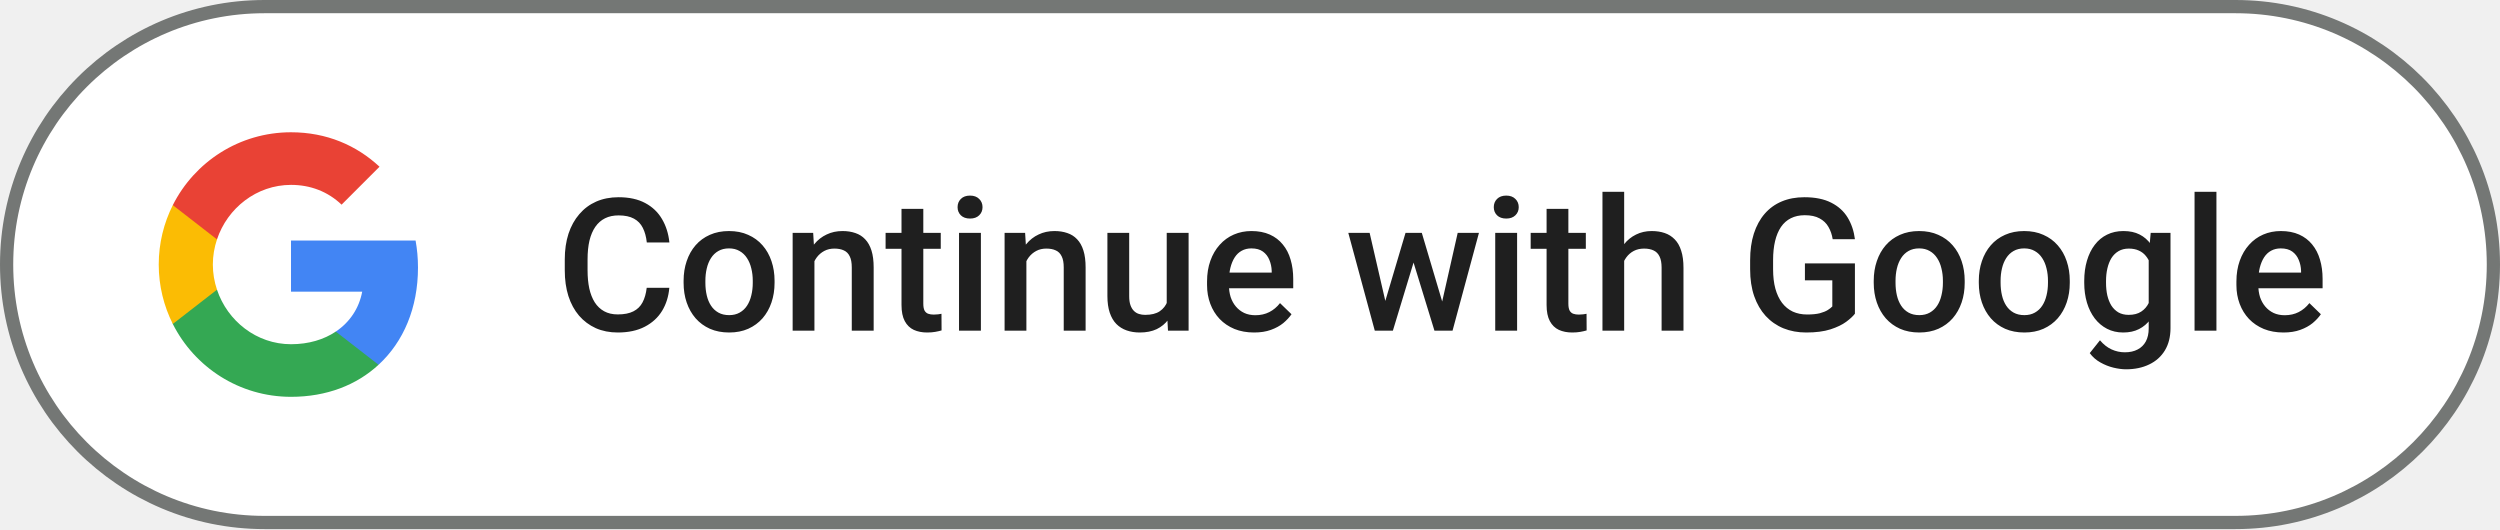
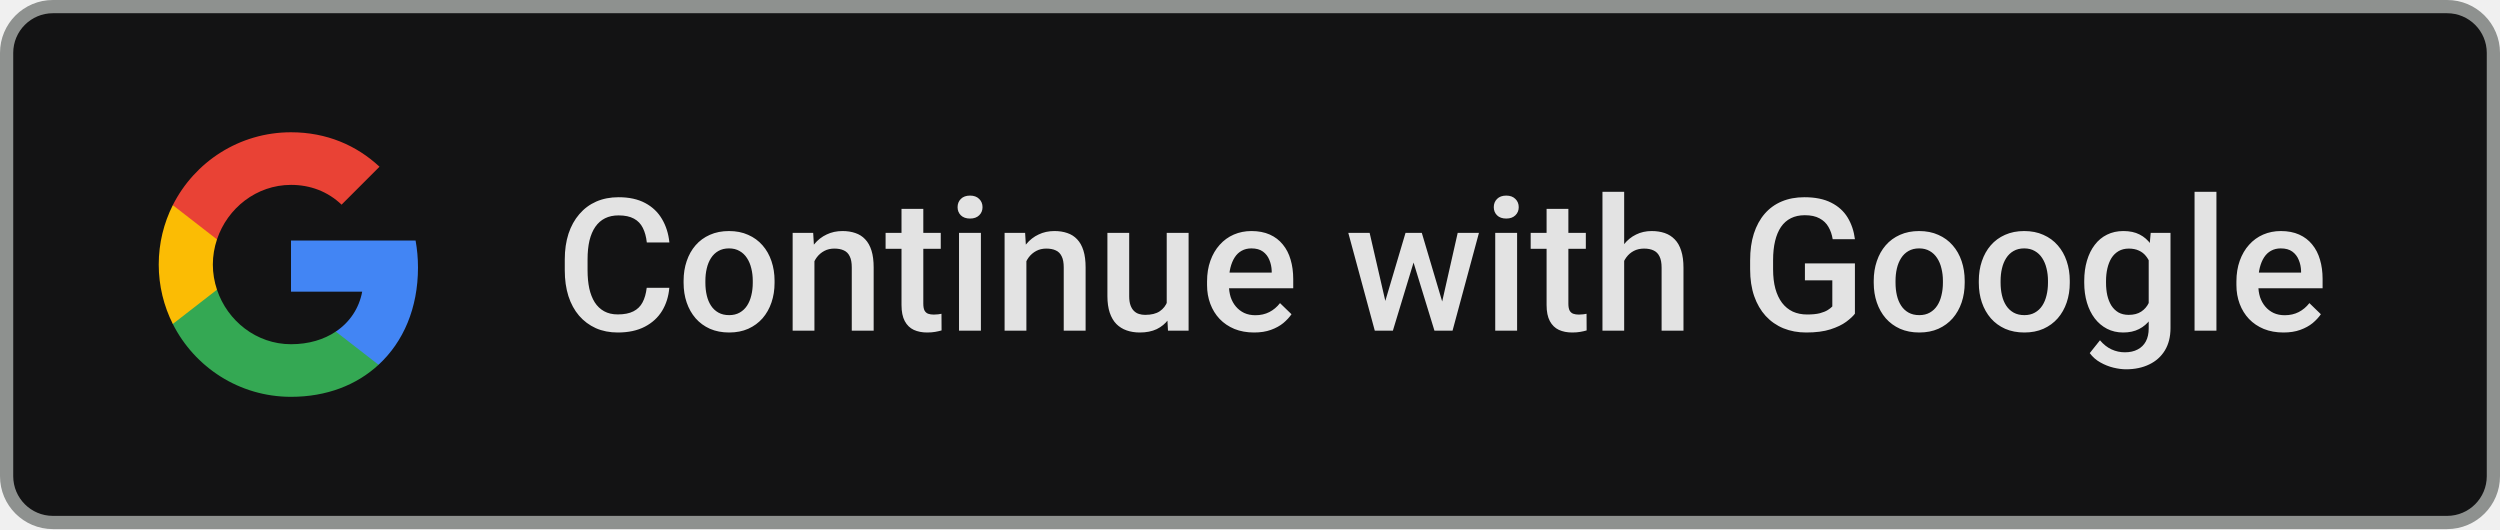
<svg xmlns="http://www.w3.org/2000/svg" width="189" height="40" viewBox="0 0 189 40" fill="none">
-   <rect x="0.5" y="0.5" width="188" height="39" rx="19.5" fill="white" />
-   <g clip-path="url(#clip0_760_7194)">
+   <rect x="0.5" y="0.5" width="188" height="39" rx="3.5" fill="#131314" />
+   <g clip-path="url(#clip0_760_7198)">
    <path d="M31.6 20.227C31.6 19.518 31.536 18.836 31.418 18.182H22V22.05H27.382C27.15 23.3 26.445 24.359 25.386 25.068V27.577H28.618C30.509 25.836 31.6 23.273 31.6 20.227V20.227Z" fill="#4285F4" />
    <path d="M22 30C24.7 30 26.964 29.105 28.618 27.577L25.386 25.068C24.491 25.668 23.345 26.023 22 26.023C19.395 26.023 17.191 24.264 16.404 21.9H13.064V24.491C14.709 27.759 18.091 30 22 30Z" fill="#34A853" />
    <path d="M16.404 21.9C16.204 21.3 16.091 20.659 16.091 20C16.091 19.341 16.204 18.7 16.404 18.1V15.509H13.064C12.386 16.859 12 18.386 12 20C12 21.614 12.386 23.141 13.064 24.491L16.404 21.9V21.9Z" fill="#FBBC04" />
    <path d="M22 13.977C23.468 13.977 24.786 14.482 25.823 15.473L28.691 12.604C26.959 10.991 24.695 10 22 10C18.091 10 14.709 12.241 13.064 15.509L16.404 18.1C17.191 15.736 19.395 13.977 22 13.977Z" fill="#E94235" />
  </g>
-   <path d="M48.891 21.76H50.6C50.545 22.412 50.363 22.992 50.053 23.503C49.743 24.009 49.308 24.408 48.747 24.699C48.187 24.991 47.505 25.137 46.703 25.137C46.088 25.137 45.534 25.027 45.042 24.809C44.55 24.585 44.128 24.271 43.777 23.865C43.426 23.455 43.158 22.961 42.971 22.382C42.788 21.803 42.697 21.156 42.697 20.44V19.613C42.697 18.898 42.791 18.251 42.977 17.672C43.169 17.093 43.442 16.599 43.798 16.189C44.153 15.774 44.579 15.457 45.076 15.238C45.578 15.02 46.14 14.91 46.765 14.91C47.558 14.91 48.227 15.056 48.774 15.348C49.321 15.639 49.745 16.043 50.046 16.558C50.351 17.073 50.538 17.663 50.606 18.328H48.898C48.852 17.9 48.752 17.533 48.597 17.227C48.446 16.922 48.223 16.69 47.927 16.53C47.63 16.366 47.243 16.284 46.765 16.284C46.373 16.284 46.031 16.357 45.739 16.503C45.448 16.649 45.204 16.863 45.008 17.145C44.812 17.428 44.664 17.777 44.563 18.191C44.468 18.602 44.42 19.071 44.42 19.6V20.44C44.42 20.942 44.463 21.398 44.55 21.808C44.641 22.213 44.778 22.562 44.96 22.854C45.147 23.145 45.384 23.371 45.671 23.53C45.958 23.69 46.302 23.77 46.703 23.77C47.191 23.77 47.585 23.692 47.886 23.537C48.191 23.382 48.421 23.157 48.576 22.86C48.736 22.56 48.84 22.193 48.891 21.76ZM51.68 21.384V21.227C51.68 20.693 51.757 20.199 51.912 19.743C52.067 19.283 52.29 18.884 52.582 18.547C52.878 18.205 53.238 17.941 53.662 17.754C54.09 17.562 54.574 17.467 55.111 17.467C55.654 17.467 56.137 17.562 56.56 17.754C56.989 17.941 57.351 18.205 57.648 18.547C57.944 18.884 58.169 19.283 58.324 19.743C58.479 20.199 58.557 20.693 58.557 21.227V21.384C58.557 21.917 58.479 22.412 58.324 22.867C58.169 23.323 57.944 23.722 57.648 24.064C57.351 24.401 56.991 24.665 56.567 24.856C56.144 25.043 55.663 25.137 55.125 25.137C54.583 25.137 54.097 25.043 53.669 24.856C53.245 24.665 52.885 24.401 52.589 24.064C52.293 23.722 52.067 23.323 51.912 22.867C51.757 22.412 51.68 21.917 51.68 21.384ZM53.327 21.227V21.384C53.327 21.716 53.361 22.031 53.43 22.327C53.498 22.623 53.605 22.883 53.751 23.106C53.897 23.33 54.084 23.505 54.312 23.633C54.539 23.76 54.81 23.824 55.125 23.824C55.43 23.824 55.695 23.76 55.918 23.633C56.146 23.505 56.333 23.33 56.478 23.106C56.624 22.883 56.731 22.623 56.8 22.327C56.873 22.031 56.909 21.716 56.909 21.384V21.227C56.909 20.898 56.873 20.588 56.8 20.297C56.731 20.001 56.622 19.739 56.472 19.511C56.326 19.283 56.139 19.105 55.911 18.977C55.688 18.845 55.421 18.779 55.111 18.779C54.801 18.779 54.533 18.845 54.305 18.977C54.081 19.105 53.897 19.283 53.751 19.511C53.605 19.739 53.498 20.001 53.43 20.297C53.361 20.588 53.327 20.898 53.327 21.227ZM61.571 19.183V25H59.924V17.604H61.476L61.571 19.183ZM61.277 21.028L60.744 21.021C60.749 20.497 60.822 20.017 60.963 19.579C61.109 19.142 61.309 18.766 61.565 18.451C61.824 18.137 62.134 17.895 62.494 17.727C62.854 17.553 63.255 17.467 63.697 17.467C64.053 17.467 64.374 17.517 64.661 17.617C64.953 17.713 65.201 17.87 65.406 18.089C65.616 18.308 65.775 18.592 65.885 18.943C65.994 19.29 66.049 19.716 66.049 20.222V25H64.394V20.215C64.394 19.859 64.342 19.579 64.237 19.374C64.137 19.164 63.989 19.016 63.793 18.93C63.602 18.838 63.362 18.793 63.075 18.793C62.793 18.793 62.54 18.852 62.316 18.971C62.093 19.089 61.904 19.251 61.749 19.456C61.599 19.661 61.482 19.898 61.4 20.167C61.318 20.436 61.277 20.723 61.277 21.028ZM71.121 17.604V18.807H66.951V17.604H71.121ZM68.154 15.792H69.802V22.956C69.802 23.184 69.834 23.359 69.897 23.482C69.966 23.601 70.059 23.681 70.178 23.722C70.296 23.763 70.435 23.783 70.595 23.783C70.709 23.783 70.818 23.776 70.923 23.763C71.028 23.749 71.112 23.735 71.176 23.722L71.183 24.98C71.046 25.02 70.886 25.057 70.704 25.089C70.526 25.121 70.321 25.137 70.089 25.137C69.711 25.137 69.376 25.071 69.084 24.939C68.792 24.802 68.564 24.581 68.4 24.275C68.236 23.97 68.154 23.564 68.154 23.059V15.792ZM74.156 17.604V25H72.502V17.604H74.156ZM72.393 15.662C72.393 15.412 72.475 15.204 72.639 15.04C72.807 14.871 73.04 14.787 73.336 14.787C73.628 14.787 73.858 14.871 74.026 15.04C74.195 15.204 74.279 15.412 74.279 15.662C74.279 15.908 74.195 16.113 74.026 16.277C73.858 16.441 73.628 16.523 73.336 16.523C73.04 16.523 72.807 16.441 72.639 16.277C72.475 16.113 72.393 15.908 72.393 15.662ZM77.595 19.183V25H75.947V17.604H77.499L77.595 19.183ZM77.301 21.028L76.768 21.021C76.772 20.497 76.845 20.017 76.986 19.579C77.132 19.142 77.333 18.766 77.588 18.451C77.848 18.137 78.158 17.895 78.518 17.727C78.878 17.553 79.279 17.467 79.721 17.467C80.076 17.467 80.397 17.517 80.685 17.617C80.976 17.713 81.225 17.87 81.43 18.089C81.639 18.308 81.799 18.592 81.908 18.943C82.018 19.29 82.072 19.716 82.072 20.222V25H80.418V20.215C80.418 19.859 80.366 19.579 80.261 19.374C80.16 19.164 80.012 19.016 79.816 18.93C79.625 18.838 79.386 18.793 79.099 18.793C78.816 18.793 78.563 18.852 78.34 18.971C78.117 19.089 77.927 19.251 77.772 19.456C77.622 19.661 77.506 19.898 77.424 20.167C77.342 20.436 77.301 20.723 77.301 21.028ZM88.204 23.257V17.604H89.858V25H88.3L88.204 23.257ZM88.436 21.719L88.99 21.705C88.99 22.202 88.936 22.66 88.826 23.079C88.717 23.494 88.548 23.856 88.32 24.166C88.092 24.471 87.801 24.711 87.445 24.884C87.09 25.052 86.664 25.137 86.167 25.137C85.807 25.137 85.477 25.084 85.176 24.98C84.875 24.875 84.615 24.713 84.397 24.494C84.182 24.275 84.016 23.991 83.897 23.64C83.779 23.289 83.72 22.869 83.72 22.382V17.604H85.367V22.395C85.367 22.664 85.399 22.89 85.463 23.072C85.527 23.25 85.613 23.394 85.723 23.503C85.832 23.612 85.96 23.69 86.106 23.735C86.251 23.781 86.406 23.804 86.57 23.804C87.04 23.804 87.409 23.713 87.678 23.53C87.951 23.343 88.145 23.093 88.259 22.778C88.377 22.464 88.436 22.111 88.436 21.719ZM94.808 25.137C94.261 25.137 93.766 25.048 93.324 24.87C92.887 24.688 92.513 24.435 92.203 24.111C91.898 23.788 91.663 23.407 91.499 22.97C91.335 22.532 91.253 22.061 91.253 21.555V21.281C91.253 20.703 91.337 20.178 91.506 19.709C91.674 19.24 91.909 18.838 92.21 18.506C92.511 18.169 92.866 17.911 93.276 17.733C93.686 17.556 94.131 17.467 94.609 17.467C95.138 17.467 95.601 17.556 95.997 17.733C96.394 17.911 96.722 18.162 96.981 18.485C97.246 18.804 97.442 19.185 97.569 19.627C97.701 20.069 97.768 20.557 97.768 21.09V21.794H92.053V20.611H96.141V20.481C96.132 20.185 96.072 19.907 95.963 19.648C95.858 19.388 95.696 19.178 95.478 19.019C95.259 18.859 94.967 18.779 94.603 18.779C94.329 18.779 94.085 18.838 93.871 18.957C93.662 19.071 93.486 19.237 93.345 19.456C93.204 19.675 93.094 19.939 93.017 20.249C92.944 20.554 92.907 20.898 92.907 21.281V21.555C92.907 21.878 92.951 22.179 93.037 22.457C93.128 22.73 93.26 22.97 93.434 23.175C93.607 23.38 93.816 23.542 94.062 23.66C94.309 23.774 94.589 23.831 94.903 23.831C95.3 23.831 95.653 23.751 95.963 23.592C96.273 23.432 96.542 23.207 96.769 22.915L97.638 23.756C97.478 23.988 97.271 24.212 97.016 24.426C96.76 24.635 96.448 24.806 96.079 24.939C95.715 25.071 95.291 25.137 94.808 25.137ZM104.549 23.359L106.258 17.604H107.311L107.023 19.326L105.301 25H104.357L104.549 23.359ZM103.544 17.604L104.877 23.387L104.986 25H103.934L101.931 17.604H103.544ZM108.91 23.318L110.202 17.604H111.809L109.812 25H108.76L108.91 23.318ZM107.488 17.604L109.177 23.291L109.389 25H108.445L106.702 19.319L106.415 17.604H107.488ZM114.693 17.604V25H113.039V17.604H114.693ZM112.93 15.662C112.93 15.412 113.012 15.204 113.176 15.04C113.344 14.871 113.577 14.787 113.873 14.787C114.165 14.787 114.395 14.871 114.563 15.04C114.732 15.204 114.816 15.412 114.816 15.662C114.816 15.908 114.732 16.113 114.563 16.277C114.395 16.441 114.165 16.523 113.873 16.523C113.577 16.523 113.344 16.441 113.176 16.277C113.012 16.113 112.93 15.908 112.93 15.662ZM119.889 17.604V18.807H115.719V17.604H119.889ZM116.922 15.792H118.569V22.956C118.569 23.184 118.601 23.359 118.665 23.482C118.733 23.601 118.827 23.681 118.945 23.722C119.064 23.763 119.203 23.783 119.362 23.783C119.476 23.783 119.586 23.776 119.69 23.763C119.795 23.749 119.88 23.735 119.943 23.722L119.95 24.98C119.813 25.02 119.654 25.057 119.472 25.089C119.294 25.121 119.089 25.137 118.856 25.137C118.478 25.137 118.143 25.071 117.852 24.939C117.56 24.802 117.332 24.581 117.168 24.275C117.004 23.97 116.922 23.564 116.922 23.059V15.792ZM122.787 14.5V25H121.146V14.5H122.787ZM122.5 21.028L121.967 21.021C121.971 20.511 122.042 20.039 122.179 19.606C122.32 19.174 122.516 18.797 122.767 18.479C123.022 18.155 123.327 17.907 123.683 17.733C124.038 17.556 124.432 17.467 124.865 17.467C125.23 17.467 125.558 17.517 125.85 17.617C126.146 17.717 126.401 17.879 126.615 18.102C126.829 18.321 126.991 18.608 127.101 18.964C127.215 19.315 127.271 19.743 127.271 20.249V25H125.617V20.235C125.617 19.88 125.565 19.597 125.46 19.388C125.36 19.178 125.212 19.028 125.016 18.936C124.82 18.841 124.58 18.793 124.298 18.793C124.002 18.793 123.74 18.852 123.512 18.971C123.288 19.089 123.102 19.251 122.951 19.456C122.801 19.661 122.687 19.898 122.609 20.167C122.536 20.436 122.5 20.723 122.5 21.028ZM140.232 19.914V23.715C140.091 23.902 139.87 24.107 139.569 24.33C139.273 24.549 138.879 24.738 138.387 24.898C137.895 25.057 137.282 25.137 136.548 25.137C135.924 25.137 135.352 25.032 134.832 24.822C134.312 24.608 133.864 24.296 133.485 23.886C133.112 23.476 132.822 22.977 132.617 22.389C132.412 21.796 132.31 21.122 132.31 20.365V19.675C132.31 18.923 132.403 18.253 132.59 17.665C132.781 17.073 133.055 16.571 133.41 16.161C133.766 15.751 134.194 15.441 134.695 15.231C135.201 15.017 135.773 14.91 136.411 14.91C137.227 14.91 137.901 15.047 138.435 15.32C138.972 15.589 139.387 15.963 139.679 16.441C139.97 16.92 140.155 17.467 140.232 18.082H138.551C138.496 17.736 138.389 17.426 138.229 17.152C138.075 16.879 137.851 16.665 137.56 16.51C137.272 16.35 136.899 16.27 136.438 16.27C136.042 16.27 135.693 16.346 135.393 16.496C135.092 16.646 134.841 16.867 134.641 17.159C134.445 17.451 134.297 17.806 134.196 18.226C134.096 18.645 134.046 19.123 134.046 19.661V20.365C134.046 20.912 134.103 21.398 134.217 21.821C134.335 22.245 134.504 22.603 134.723 22.895C134.946 23.186 135.217 23.407 135.536 23.558C135.855 23.703 136.215 23.776 136.616 23.776C137.008 23.776 137.329 23.744 137.58 23.681C137.831 23.612 138.029 23.533 138.175 23.441C138.325 23.346 138.441 23.255 138.523 23.168V21.192H136.452V19.914H140.232ZM141.654 21.384V21.227C141.654 20.693 141.732 20.199 141.887 19.743C142.042 19.283 142.265 18.884 142.557 18.547C142.853 18.205 143.213 17.941 143.637 17.754C144.065 17.562 144.548 17.467 145.086 17.467C145.628 17.467 146.111 17.562 146.535 17.754C146.964 17.941 147.326 18.205 147.622 18.547C147.918 18.884 148.144 19.283 148.299 19.743C148.454 20.199 148.531 20.693 148.531 21.227V21.384C148.531 21.917 148.454 22.412 148.299 22.867C148.144 23.323 147.918 23.722 147.622 24.064C147.326 24.401 146.966 24.665 146.542 24.856C146.118 25.043 145.637 25.137 145.1 25.137C144.557 25.137 144.072 25.043 143.644 24.856C143.22 24.665 142.86 24.401 142.563 24.064C142.267 23.722 142.042 23.323 141.887 22.867C141.732 22.412 141.654 21.917 141.654 21.384ZM143.302 21.227V21.384C143.302 21.716 143.336 22.031 143.404 22.327C143.473 22.623 143.58 22.883 143.726 23.106C143.871 23.33 144.058 23.505 144.286 23.633C144.514 23.76 144.785 23.824 145.1 23.824C145.405 23.824 145.669 23.76 145.893 23.633C146.12 23.505 146.307 23.33 146.453 23.106C146.599 22.883 146.706 22.623 146.774 22.327C146.847 22.031 146.884 21.716 146.884 21.384V21.227C146.884 20.898 146.847 20.588 146.774 20.297C146.706 20.001 146.597 19.739 146.446 19.511C146.3 19.283 146.114 19.105 145.886 18.977C145.662 18.845 145.396 18.779 145.086 18.779C144.776 18.779 144.507 18.845 144.279 18.977C144.056 19.105 143.871 19.283 143.726 19.511C143.58 19.739 143.473 20.001 143.404 20.297C143.336 20.588 143.302 20.898 143.302 21.227ZM149.598 21.384V21.227C149.598 20.693 149.675 20.199 149.83 19.743C149.985 19.283 150.208 18.884 150.5 18.547C150.796 18.205 151.156 17.941 151.58 17.754C152.008 17.562 152.492 17.467 153.029 17.467C153.572 17.467 154.055 17.562 154.479 17.754C154.907 17.941 155.269 18.205 155.565 18.547C155.862 18.884 156.087 19.283 156.242 19.743C156.397 20.199 156.475 20.693 156.475 21.227V21.384C156.475 21.917 156.397 22.412 156.242 22.867C156.087 23.323 155.862 23.722 155.565 24.064C155.269 24.401 154.909 24.665 154.485 24.856C154.062 25.043 153.581 25.137 153.043 25.137C152.501 25.137 152.015 25.043 151.587 24.856C151.163 24.665 150.803 24.401 150.507 24.064C150.211 23.722 149.985 23.323 149.83 22.867C149.675 22.412 149.598 21.917 149.598 21.384ZM151.245 21.227V21.384C151.245 21.716 151.279 22.031 151.348 22.327C151.416 22.623 151.523 22.883 151.669 23.106C151.815 23.33 152.002 23.505 152.229 23.633C152.457 23.76 152.729 23.824 153.043 23.824C153.348 23.824 153.613 23.76 153.836 23.633C154.064 23.505 154.251 23.33 154.396 23.106C154.542 22.883 154.649 22.623 154.718 22.327C154.791 22.031 154.827 21.716 154.827 21.384V21.227C154.827 20.898 154.791 20.588 154.718 20.297C154.649 20.001 154.54 19.739 154.39 19.511C154.244 19.283 154.057 19.105 153.829 18.977C153.606 18.845 153.339 18.779 153.029 18.779C152.719 18.779 152.451 18.845 152.223 18.977C151.999 19.105 151.815 19.283 151.669 19.511C151.523 19.739 151.416 20.001 151.348 20.297C151.279 20.588 151.245 20.898 151.245 21.227ZM162.593 17.604H164.09V24.795C164.09 25.46 163.949 26.025 163.666 26.49C163.383 26.955 162.989 27.308 162.483 27.55C161.978 27.796 161.392 27.919 160.727 27.919C160.444 27.919 160.13 27.878 159.783 27.796C159.441 27.714 159.109 27.582 158.785 27.399C158.466 27.222 158.2 26.987 157.985 26.695L158.758 25.725C159.022 26.039 159.314 26.269 159.633 26.415C159.952 26.561 160.287 26.634 160.638 26.634C161.016 26.634 161.337 26.563 161.602 26.422C161.87 26.285 162.078 26.082 162.224 25.814C162.369 25.545 162.442 25.216 162.442 24.829V19.278L162.593 17.604ZM157.568 21.384V21.24C157.568 20.68 157.637 20.169 157.773 19.709C157.91 19.244 158.106 18.845 158.361 18.513C158.617 18.175 158.926 17.918 159.291 17.74C159.656 17.558 160.068 17.467 160.528 17.467C161.007 17.467 161.415 17.553 161.752 17.727C162.094 17.9 162.379 18.148 162.606 18.472C162.834 18.791 163.012 19.174 163.14 19.62C163.272 20.062 163.37 20.554 163.434 21.097V21.555C163.374 22.083 163.274 22.566 163.133 23.004C162.992 23.441 162.805 23.82 162.572 24.139C162.34 24.458 162.053 24.704 161.711 24.877C161.374 25.05 160.975 25.137 160.515 25.137C160.063 25.137 159.656 25.043 159.291 24.856C158.931 24.67 158.621 24.408 158.361 24.07C158.106 23.733 157.91 23.337 157.773 22.881C157.637 22.421 157.568 21.922 157.568 21.384ZM159.216 21.24V21.384C159.216 21.721 159.248 22.035 159.312 22.327C159.38 22.619 159.482 22.876 159.619 23.1C159.76 23.318 159.938 23.491 160.152 23.619C160.371 23.742 160.629 23.804 160.925 23.804C161.312 23.804 161.629 23.722 161.875 23.558C162.126 23.394 162.317 23.172 162.449 22.895C162.586 22.612 162.682 22.297 162.736 21.951V20.714C162.709 20.445 162.652 20.194 162.565 19.962C162.483 19.73 162.372 19.527 162.23 19.354C162.089 19.176 161.911 19.039 161.697 18.943C161.483 18.843 161.23 18.793 160.938 18.793C160.642 18.793 160.385 18.857 160.166 18.984C159.947 19.112 159.767 19.287 159.626 19.511C159.489 19.734 159.387 19.994 159.318 20.29C159.25 20.586 159.216 20.903 159.216 21.24ZM167.562 14.5V25H165.908V14.5H167.562ZM172.628 25.137C172.081 25.137 171.587 25.048 171.145 24.87C170.707 24.688 170.333 24.435 170.023 24.111C169.718 23.788 169.483 23.407 169.319 22.97C169.155 22.532 169.073 22.061 169.073 21.555V21.281C169.073 20.703 169.158 20.178 169.326 19.709C169.495 19.24 169.729 18.838 170.03 18.506C170.331 18.169 170.687 17.911 171.097 17.733C171.507 17.556 171.951 17.467 172.43 17.467C172.958 17.467 173.421 17.556 173.817 17.733C174.214 17.911 174.542 18.162 174.802 18.485C175.066 18.804 175.262 19.185 175.39 19.627C175.522 20.069 175.588 20.557 175.588 21.09V21.794H169.873V20.611H173.961V20.481C173.952 20.185 173.893 19.907 173.783 19.648C173.678 19.388 173.517 19.178 173.298 19.019C173.079 18.859 172.787 18.779 172.423 18.779C172.149 18.779 171.906 18.838 171.691 18.957C171.482 19.071 171.306 19.237 171.165 19.456C171.024 19.675 170.914 19.939 170.837 20.249C170.764 20.554 170.728 20.898 170.728 21.281V21.555C170.728 21.878 170.771 22.179 170.857 22.457C170.949 22.73 171.081 22.97 171.254 23.175C171.427 23.38 171.637 23.542 171.883 23.66C172.129 23.774 172.409 23.831 172.724 23.831C173.12 23.831 173.473 23.751 173.783 23.592C174.093 23.432 174.362 23.207 174.59 22.915L175.458 23.756C175.299 23.988 175.091 24.212 174.836 24.426C174.581 24.635 174.269 24.806 173.899 24.939C173.535 25.071 173.111 25.137 172.628 25.137Z" fill="#1F1F1F" />
-   <rect x="0.5" y="0.5" width="188" height="39" rx="19.5" stroke="#747775" />
+   <path d="M48.891 21.76H50.6C50.545 22.412 50.363 22.992 50.053 23.503C49.743 24.009 49.308 24.408 48.747 24.699C48.187 24.991 47.505 25.137 46.703 25.137C46.088 25.137 45.534 25.027 45.042 24.809C44.55 24.585 44.128 24.271 43.777 23.865C43.426 23.455 43.158 22.961 42.971 22.382C42.788 21.803 42.697 21.156 42.697 20.44V19.613C42.697 18.898 42.791 18.251 42.977 17.672C43.169 17.093 43.442 16.599 43.798 16.189C44.153 15.774 44.579 15.457 45.076 15.238C45.578 15.02 46.14 14.91 46.765 14.91C47.558 14.91 48.227 15.056 48.774 15.348C49.321 15.639 49.745 16.043 50.046 16.558C50.351 17.073 50.538 17.663 50.606 18.328H48.898C48.852 17.9 48.752 17.533 48.597 17.227C48.446 16.922 48.223 16.69 47.927 16.53C47.63 16.366 47.243 16.284 46.765 16.284C46.373 16.284 46.031 16.357 45.739 16.503C45.448 16.649 45.204 16.863 45.008 17.145C44.812 17.428 44.664 17.777 44.563 18.191C44.468 18.602 44.42 19.071 44.42 19.6V20.44C44.42 20.942 44.463 21.398 44.55 21.808C44.641 22.213 44.778 22.562 44.96 22.854C45.147 23.145 45.384 23.371 45.671 23.53C45.958 23.69 46.302 23.77 46.703 23.77C47.191 23.77 47.585 23.692 47.886 23.537C48.191 23.382 48.421 23.157 48.576 22.86C48.736 22.56 48.84 22.193 48.891 21.76ZM51.68 21.384V21.227C51.68 20.693 51.757 20.199 51.912 19.743C52.067 19.283 52.29 18.884 52.582 18.547C52.878 18.205 53.238 17.941 53.662 17.754C54.09 17.562 54.574 17.467 55.111 17.467C55.654 17.467 56.137 17.562 56.56 17.754C56.989 17.941 57.351 18.205 57.648 18.547C57.944 18.884 58.169 19.283 58.324 19.743C58.479 20.199 58.557 20.693 58.557 21.227V21.384C58.557 21.917 58.479 22.412 58.324 22.867C58.169 23.323 57.944 23.722 57.648 24.064C57.351 24.401 56.991 24.665 56.567 24.856C56.144 25.043 55.663 25.137 55.125 25.137C54.583 25.137 54.097 25.043 53.669 24.856C53.245 24.665 52.885 24.401 52.589 24.064C52.293 23.722 52.067 23.323 51.912 22.867C51.757 22.412 51.68 21.917 51.68 21.384ZM53.327 21.227V21.384C53.327 21.716 53.361 22.031 53.43 22.327C53.498 22.623 53.605 22.883 53.751 23.106C53.897 23.33 54.084 23.505 54.312 23.633C54.539 23.76 54.81 23.824 55.125 23.824C55.43 23.824 55.695 23.76 55.918 23.633C56.146 23.505 56.333 23.33 56.478 23.106C56.624 22.883 56.731 22.623 56.8 22.327C56.873 22.031 56.909 21.716 56.909 21.384V21.227C56.909 20.898 56.873 20.588 56.8 20.297C56.731 20.001 56.622 19.739 56.472 19.511C56.326 19.283 56.139 19.105 55.911 18.977C55.688 18.845 55.421 18.779 55.111 18.779C54.801 18.779 54.533 18.845 54.305 18.977C54.081 19.105 53.897 19.283 53.751 19.511C53.605 19.739 53.498 20.001 53.43 20.297C53.361 20.588 53.327 20.898 53.327 21.227ZM61.571 19.183V25H59.924V17.604H61.476L61.571 19.183ZM61.277 21.028L60.744 21.021C60.749 20.497 60.822 20.017 60.963 19.579C61.109 19.142 61.309 18.766 61.565 18.451C61.824 18.137 62.134 17.895 62.494 17.727C62.854 17.553 63.255 17.467 63.697 17.467C64.053 17.467 64.374 17.517 64.661 17.617C64.953 17.713 65.201 17.87 65.406 18.089C65.616 18.308 65.775 18.592 65.885 18.943C65.994 19.29 66.049 19.716 66.049 20.222V25H64.394V20.215C64.394 19.859 64.342 19.579 64.237 19.374C64.137 19.164 63.989 19.016 63.793 18.93C63.602 18.838 63.362 18.793 63.075 18.793C62.793 18.793 62.54 18.852 62.316 18.971C62.093 19.089 61.904 19.251 61.749 19.456C61.599 19.661 61.482 19.898 61.4 20.167C61.318 20.436 61.277 20.723 61.277 21.028ZM71.121 17.604V18.807H66.951V17.604H71.121ZM68.154 15.792H69.802V22.956C69.802 23.184 69.834 23.359 69.897 23.482C69.966 23.601 70.059 23.681 70.178 23.722C70.296 23.763 70.435 23.783 70.595 23.783C70.709 23.783 70.818 23.776 70.923 23.763C71.028 23.749 71.112 23.735 71.176 23.722L71.183 24.98C71.046 25.02 70.886 25.057 70.704 25.089C70.526 25.121 70.321 25.137 70.089 25.137C69.711 25.137 69.376 25.071 69.084 24.939C68.792 24.802 68.564 24.581 68.4 24.275C68.236 23.97 68.154 23.564 68.154 23.059V15.792ZM74.156 17.604V25H72.502V17.604H74.156ZM72.393 15.662C72.393 15.412 72.475 15.204 72.639 15.04C72.807 14.871 73.04 14.787 73.336 14.787C73.628 14.787 73.858 14.871 74.026 15.04C74.195 15.204 74.279 15.412 74.279 15.662C74.279 15.908 74.195 16.113 74.026 16.277C73.858 16.441 73.628 16.523 73.336 16.523C73.04 16.523 72.807 16.441 72.639 16.277C72.475 16.113 72.393 15.908 72.393 15.662ZM77.595 19.183V25H75.947V17.604H77.499L77.595 19.183ZM77.301 21.028L76.768 21.021C76.772 20.497 76.845 20.017 76.986 19.579C77.132 19.142 77.333 18.766 77.588 18.451C77.848 18.137 78.158 17.895 78.518 17.727C78.878 17.553 79.279 17.467 79.721 17.467C80.076 17.467 80.397 17.517 80.685 17.617C80.976 17.713 81.225 17.87 81.43 18.089C81.639 18.308 81.799 18.592 81.908 18.943C82.018 19.29 82.072 19.716 82.072 20.222V25H80.418V20.215C80.418 19.859 80.366 19.579 80.261 19.374C80.16 19.164 80.012 19.016 79.816 18.93C79.625 18.838 79.386 18.793 79.099 18.793C78.816 18.793 78.563 18.852 78.34 18.971C78.117 19.089 77.927 19.251 77.772 19.456C77.622 19.661 77.506 19.898 77.424 20.167C77.342 20.436 77.301 20.723 77.301 21.028ZM88.204 23.257V17.604H89.858V25H88.3L88.204 23.257ZM88.436 21.719L88.99 21.705C88.99 22.202 88.936 22.66 88.826 23.079C88.717 23.494 88.548 23.856 88.32 24.166C88.092 24.471 87.801 24.711 87.445 24.884C87.09 25.052 86.664 25.137 86.167 25.137C85.807 25.137 85.477 25.084 85.176 24.98C84.875 24.875 84.615 24.713 84.397 24.494C84.182 24.275 84.016 23.991 83.897 23.64C83.779 23.289 83.72 22.869 83.72 22.382V17.604H85.367V22.395C85.367 22.664 85.399 22.89 85.463 23.072C85.527 23.25 85.613 23.394 85.723 23.503C85.832 23.612 85.96 23.69 86.106 23.735C86.251 23.781 86.406 23.804 86.57 23.804C87.04 23.804 87.409 23.713 87.678 23.53C87.951 23.343 88.145 23.093 88.259 22.778C88.377 22.464 88.436 22.111 88.436 21.719ZM94.808 25.137C94.261 25.137 93.766 25.048 93.324 24.87C92.887 24.688 92.513 24.435 92.203 24.111C91.898 23.788 91.663 23.407 91.499 22.97C91.335 22.532 91.253 22.061 91.253 21.555V21.281C91.253 20.703 91.337 20.178 91.506 19.709C91.674 19.24 91.909 18.838 92.21 18.506C92.511 18.169 92.866 17.911 93.276 17.733C93.686 17.556 94.131 17.467 94.609 17.467C95.138 17.467 95.601 17.556 95.997 17.733C96.394 17.911 96.722 18.162 96.981 18.485C97.246 18.804 97.442 19.185 97.569 19.627C97.701 20.069 97.768 20.557 97.768 21.09V21.794H92.053V20.611H96.141V20.481C96.132 20.185 96.072 19.907 95.963 19.648C95.858 19.388 95.696 19.178 95.478 19.019C95.259 18.859 94.967 18.779 94.603 18.779C94.329 18.779 94.085 18.838 93.871 18.957C93.662 19.071 93.486 19.237 93.345 19.456C93.204 19.675 93.094 19.939 93.017 20.249C92.944 20.554 92.907 20.898 92.907 21.281V21.555C92.907 21.878 92.951 22.179 93.037 22.457C93.128 22.73 93.26 22.97 93.434 23.175C93.607 23.38 93.816 23.542 94.062 23.66C94.309 23.774 94.589 23.831 94.903 23.831C95.3 23.831 95.653 23.751 95.963 23.592C96.273 23.432 96.542 23.207 96.769 22.915L97.638 23.756C97.478 23.988 97.271 24.212 97.016 24.426C96.76 24.635 96.448 24.806 96.079 24.939C95.715 25.071 95.291 25.137 94.808 25.137ZM104.549 23.359L106.258 17.604H107.311L107.023 19.326L105.301 25H104.357L104.549 23.359ZM103.544 17.604L104.877 23.387L104.986 25H103.934L101.931 17.604H103.544ZM108.91 23.318L110.202 17.604H111.809L109.812 25H108.76L108.91 23.318ZM107.488 17.604L109.177 23.291L109.389 25H108.445L106.702 19.319L106.415 17.604H107.488ZM114.693 17.604V25H113.039V17.604H114.693ZM112.93 15.662C112.93 15.412 113.012 15.204 113.176 15.04C113.344 14.871 113.577 14.787 113.873 14.787C114.165 14.787 114.395 14.871 114.563 15.04C114.732 15.204 114.816 15.412 114.816 15.662C114.816 15.908 114.732 16.113 114.563 16.277C114.395 16.441 114.165 16.523 113.873 16.523C113.577 16.523 113.344 16.441 113.176 16.277C113.012 16.113 112.93 15.908 112.93 15.662ZM119.889 17.604V18.807H115.719V17.604H119.889ZM116.922 15.792H118.569V22.956C118.569 23.184 118.601 23.359 118.665 23.482C118.733 23.601 118.827 23.681 118.945 23.722C119.064 23.763 119.203 23.783 119.362 23.783C119.476 23.783 119.586 23.776 119.69 23.763C119.795 23.749 119.88 23.735 119.943 23.722L119.95 24.98C119.813 25.02 119.654 25.057 119.472 25.089C119.294 25.121 119.089 25.137 118.856 25.137C118.478 25.137 118.143 25.071 117.852 24.939C117.56 24.802 117.332 24.581 117.168 24.275C117.004 23.97 116.922 23.564 116.922 23.059V15.792ZM122.787 14.5V25H121.146V14.5H122.787ZM122.5 21.028L121.967 21.021C121.971 20.511 122.042 20.039 122.179 19.606C122.32 19.174 122.516 18.797 122.767 18.479C123.022 18.155 123.327 17.907 123.683 17.733C124.038 17.556 124.432 17.467 124.865 17.467C125.23 17.467 125.558 17.517 125.85 17.617C126.146 17.717 126.401 17.879 126.615 18.102C126.829 18.321 126.991 18.608 127.101 18.964C127.215 19.315 127.271 19.743 127.271 20.249V25H125.617V20.235C125.617 19.88 125.565 19.597 125.46 19.388C125.36 19.178 125.212 19.028 125.016 18.936C124.82 18.841 124.58 18.793 124.298 18.793C124.002 18.793 123.74 18.852 123.512 18.971C123.288 19.089 123.102 19.251 122.951 19.456C122.801 19.661 122.687 19.898 122.609 20.167C122.536 20.436 122.5 20.723 122.5 21.028ZM140.232 19.914V23.715C140.091 23.902 139.87 24.107 139.569 24.33C139.273 24.549 138.879 24.738 138.387 24.898C137.895 25.057 137.282 25.137 136.548 25.137C135.924 25.137 135.352 25.032 134.832 24.822C134.312 24.608 133.864 24.296 133.485 23.886C133.112 23.476 132.822 22.977 132.617 22.389C132.412 21.796 132.31 21.122 132.31 20.365V19.675C132.31 18.923 132.403 18.253 132.59 17.665C132.781 17.073 133.055 16.571 133.41 16.161C133.766 15.751 134.194 15.441 134.695 15.231C135.201 15.017 135.773 14.91 136.411 14.91C137.227 14.91 137.901 15.047 138.435 15.32C138.972 15.589 139.387 15.963 139.679 16.441C139.97 16.92 140.155 17.467 140.232 18.082H138.551C138.496 17.736 138.389 17.426 138.229 17.152C138.075 16.879 137.851 16.665 137.56 16.51C137.272 16.35 136.899 16.27 136.438 16.27C136.042 16.27 135.693 16.346 135.393 16.496C135.092 16.646 134.841 16.867 134.641 17.159C134.445 17.451 134.297 17.806 134.196 18.226C134.096 18.645 134.046 19.123 134.046 19.661V20.365C134.046 20.912 134.103 21.398 134.217 21.821C134.335 22.245 134.504 22.603 134.723 22.895C134.946 23.186 135.217 23.407 135.536 23.558C135.855 23.703 136.215 23.776 136.616 23.776C137.008 23.776 137.329 23.744 137.58 23.681C137.831 23.612 138.029 23.533 138.175 23.441C138.325 23.346 138.441 23.255 138.523 23.168V21.192H136.452V19.914H140.232ZM141.654 21.384V21.227C141.654 20.693 141.732 20.199 141.887 19.743C142.042 19.283 142.265 18.884 142.557 18.547C142.853 18.205 143.213 17.941 143.637 17.754C144.065 17.562 144.548 17.467 145.086 17.467C145.628 17.467 146.111 17.562 146.535 17.754C146.964 17.941 147.326 18.205 147.622 18.547C147.918 18.884 148.144 19.283 148.299 19.743C148.454 20.199 148.531 20.693 148.531 21.227V21.384C148.531 21.917 148.454 22.412 148.299 22.867C148.144 23.323 147.918 23.722 147.622 24.064C147.326 24.401 146.966 24.665 146.542 24.856C146.118 25.043 145.637 25.137 145.1 25.137C144.557 25.137 144.072 25.043 143.644 24.856C143.22 24.665 142.86 24.401 142.563 24.064C142.267 23.722 142.042 23.323 141.887 22.867C141.732 22.412 141.654 21.917 141.654 21.384ZM143.302 21.227V21.384C143.302 21.716 143.336 22.031 143.404 22.327C143.473 22.623 143.58 22.883 143.726 23.106C143.871 23.33 144.058 23.505 144.286 23.633C144.514 23.76 144.785 23.824 145.1 23.824C145.405 23.824 145.669 23.76 145.893 23.633C146.12 23.505 146.307 23.33 146.453 23.106C146.599 22.883 146.706 22.623 146.774 22.327C146.847 22.031 146.884 21.716 146.884 21.384V21.227C146.884 20.898 146.847 20.588 146.774 20.297C146.706 20.001 146.597 19.739 146.446 19.511C146.3 19.283 146.114 19.105 145.886 18.977C145.662 18.845 145.396 18.779 145.086 18.779C144.776 18.779 144.507 18.845 144.279 18.977C144.056 19.105 143.871 19.283 143.726 19.511C143.58 19.739 143.473 20.001 143.404 20.297C143.336 20.588 143.302 20.898 143.302 21.227ZM149.598 21.384V21.227C149.598 20.693 149.675 20.199 149.83 19.743C149.985 19.283 150.208 18.884 150.5 18.547C150.796 18.205 151.156 17.941 151.58 17.754C152.008 17.562 152.492 17.467 153.029 17.467C153.572 17.467 154.055 17.562 154.479 17.754C154.907 17.941 155.269 18.205 155.565 18.547C155.862 18.884 156.087 19.283 156.242 19.743C156.397 20.199 156.475 20.693 156.475 21.227V21.384C156.475 21.917 156.397 22.412 156.242 22.867C156.087 23.323 155.862 23.722 155.565 24.064C155.269 24.401 154.909 24.665 154.485 24.856C154.062 25.043 153.581 25.137 153.043 25.137C152.501 25.137 152.015 25.043 151.587 24.856C151.163 24.665 150.803 24.401 150.507 24.064C150.211 23.722 149.985 23.323 149.83 22.867C149.675 22.412 149.598 21.917 149.598 21.384ZM151.245 21.227V21.384C151.245 21.716 151.279 22.031 151.348 22.327C151.416 22.623 151.523 22.883 151.669 23.106C151.815 23.33 152.002 23.505 152.229 23.633C152.457 23.76 152.729 23.824 153.043 23.824C153.348 23.824 153.613 23.76 153.836 23.633C154.064 23.505 154.251 23.33 154.396 23.106C154.542 22.883 154.649 22.623 154.718 22.327C154.791 22.031 154.827 21.716 154.827 21.384V21.227C154.827 20.898 154.791 20.588 154.718 20.297C154.649 20.001 154.54 19.739 154.39 19.511C154.244 19.283 154.057 19.105 153.829 18.977C153.606 18.845 153.339 18.779 153.029 18.779C152.719 18.779 152.451 18.845 152.223 18.977C151.999 19.105 151.815 19.283 151.669 19.511C151.523 19.739 151.416 20.001 151.348 20.297C151.279 20.588 151.245 20.898 151.245 21.227ZM162.593 17.604H164.09V24.795C164.09 25.46 163.949 26.025 163.666 26.49C163.383 26.955 162.989 27.308 162.483 27.55C161.978 27.796 161.392 27.919 160.727 27.919C160.444 27.919 160.13 27.878 159.783 27.796C159.441 27.714 159.109 27.582 158.785 27.399C158.466 27.222 158.2 26.987 157.985 26.695L158.758 25.725C159.022 26.039 159.314 26.269 159.633 26.415C159.952 26.561 160.287 26.634 160.638 26.634C161.016 26.634 161.337 26.563 161.602 26.422C161.87 26.285 162.078 26.082 162.224 25.814C162.369 25.545 162.442 25.216 162.442 24.829V19.278L162.593 17.604ZM157.568 21.384V21.24C157.568 20.68 157.637 20.169 157.773 19.709C157.91 19.244 158.106 18.845 158.361 18.513C158.617 18.175 158.926 17.918 159.291 17.74C159.656 17.558 160.068 17.467 160.528 17.467C161.007 17.467 161.415 17.553 161.752 17.727C162.094 17.9 162.379 18.148 162.606 18.472C162.834 18.791 163.012 19.174 163.14 19.62C163.272 20.062 163.37 20.554 163.434 21.097V21.555C163.374 22.083 163.274 22.566 163.133 23.004C162.992 23.441 162.805 23.82 162.572 24.139C162.34 24.458 162.053 24.704 161.711 24.877C161.374 25.05 160.975 25.137 160.515 25.137C160.063 25.137 159.656 25.043 159.291 24.856C158.931 24.67 158.621 24.408 158.361 24.07C158.106 23.733 157.91 23.337 157.773 22.881C157.637 22.421 157.568 21.922 157.568 21.384ZM159.216 21.24V21.384C159.216 21.721 159.248 22.035 159.312 22.327C159.38 22.619 159.482 22.876 159.619 23.1C159.76 23.318 159.938 23.491 160.152 23.619C160.371 23.742 160.629 23.804 160.925 23.804C161.312 23.804 161.629 23.722 161.875 23.558C162.126 23.394 162.317 23.172 162.449 22.895C162.586 22.612 162.682 22.297 162.736 21.951V20.714C162.709 20.445 162.652 20.194 162.565 19.962C162.483 19.73 162.372 19.527 162.23 19.354C162.089 19.176 161.911 19.039 161.697 18.943C161.483 18.843 161.23 18.793 160.938 18.793C160.642 18.793 160.385 18.857 160.166 18.984C159.947 19.112 159.767 19.287 159.626 19.511C159.489 19.734 159.387 19.994 159.318 20.29C159.25 20.586 159.216 20.903 159.216 21.24ZM167.562 14.5V25H165.908V14.5H167.562ZM172.628 25.137C172.081 25.137 171.587 25.048 171.145 24.87C170.707 24.688 170.333 24.435 170.023 24.111C169.718 23.788 169.483 23.407 169.319 22.97C169.155 22.532 169.073 22.061 169.073 21.555V21.281C169.073 20.703 169.158 20.178 169.326 19.709C169.495 19.24 169.729 18.838 170.03 18.506C170.331 18.169 170.687 17.911 171.097 17.733C171.507 17.556 171.951 17.467 172.43 17.467C172.958 17.467 173.421 17.556 173.817 17.733C174.214 17.911 174.542 18.162 174.802 18.485C175.066 18.804 175.262 19.185 175.39 19.627C175.522 20.069 175.588 20.557 175.588 21.09V21.794H169.873V20.611H173.961V20.481C173.952 20.185 173.893 19.907 173.783 19.648C173.678 19.388 173.517 19.178 173.298 19.019C173.079 18.859 172.787 18.779 172.423 18.779C172.149 18.779 171.906 18.838 171.691 18.957C171.482 19.071 171.306 19.237 171.165 19.456C171.024 19.675 170.914 19.939 170.837 20.249C170.764 20.554 170.728 20.898 170.728 21.281V21.555C170.728 21.878 170.771 22.179 170.857 22.457C170.949 22.73 171.081 22.97 171.254 23.175C171.427 23.38 171.637 23.542 171.883 23.66C172.129 23.774 172.409 23.831 172.724 23.831C173.12 23.831 173.473 23.751 173.783 23.592C174.093 23.432 174.362 23.207 174.59 22.915L175.458 23.756C175.299 23.988 175.091 24.212 174.836 24.426C174.581 24.635 174.269 24.806 173.899 24.939C173.535 25.071 173.111 25.137 172.628 25.137Z" fill="#E3E3E3" />
+   <rect x="0.5" y="0.5" width="188" height="39" rx="3.5" stroke="#8E918F" />
  <defs>
-     <clipPath id="clip0_760_7194">
+     <clipPath id="clip0_760_7198">
      <rect width="20" height="20" fill="white" transform="translate(12 10)" />
    </clipPath>
  </defs>
</svg>
